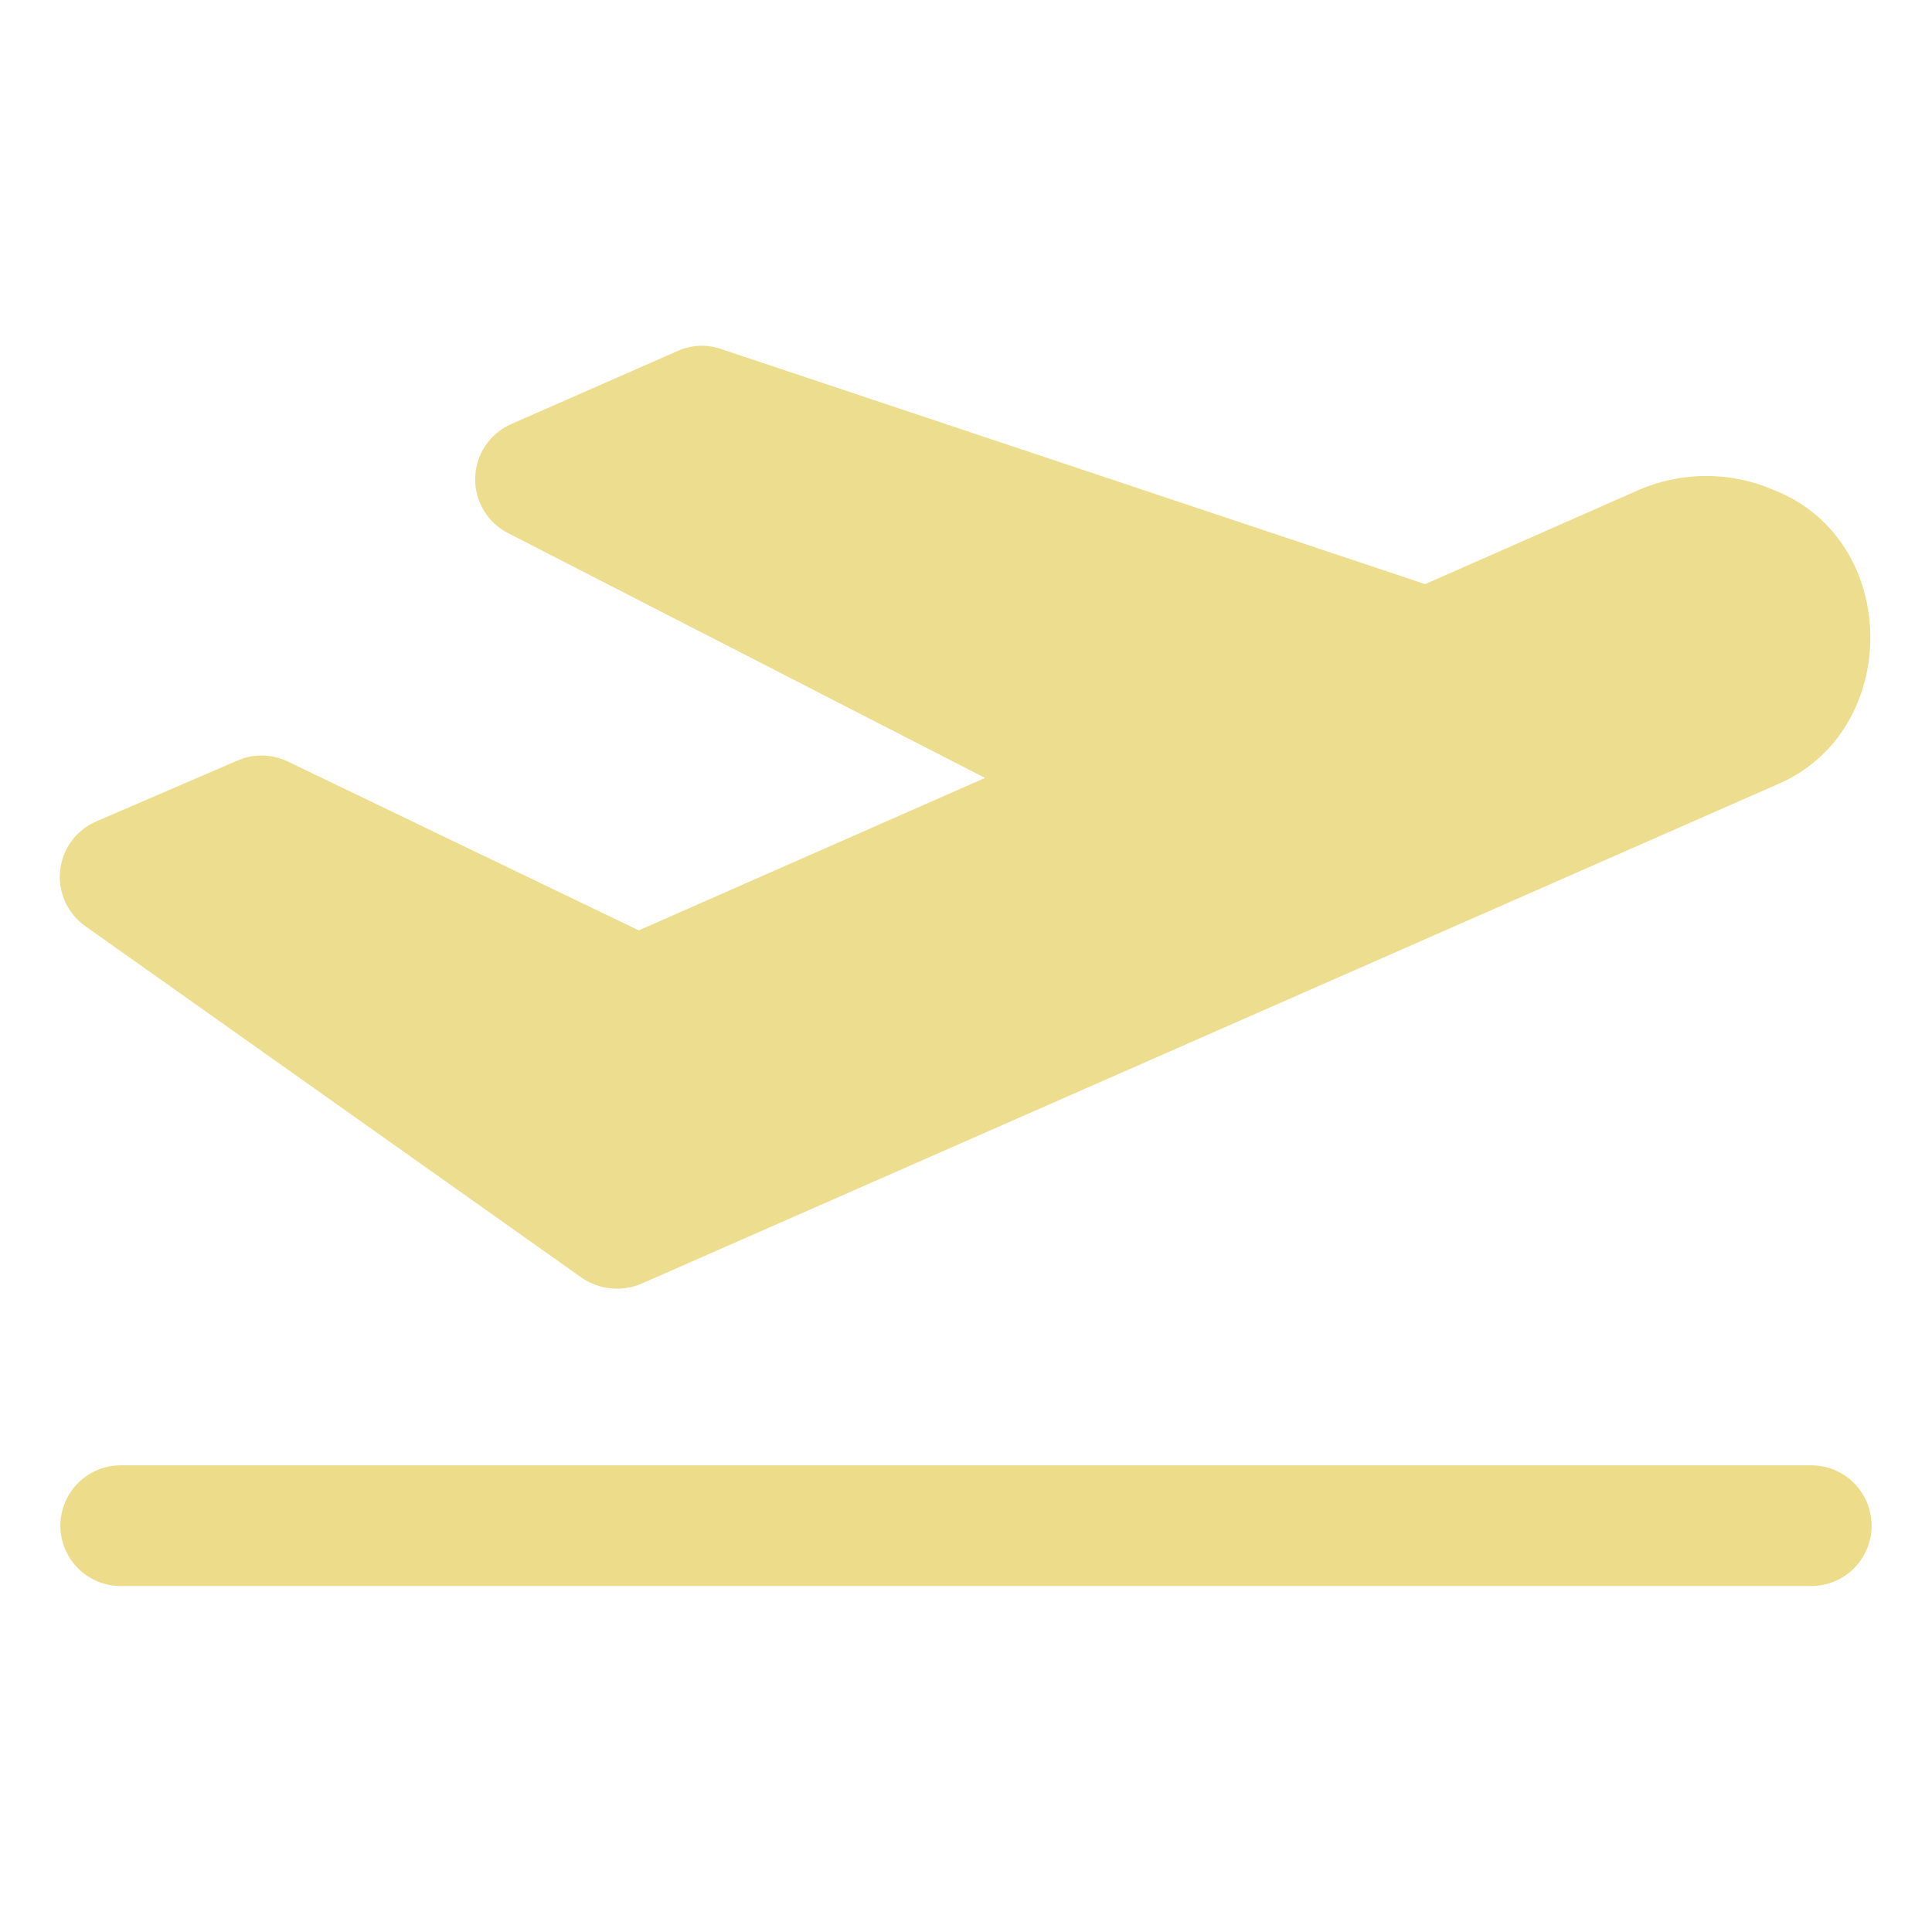
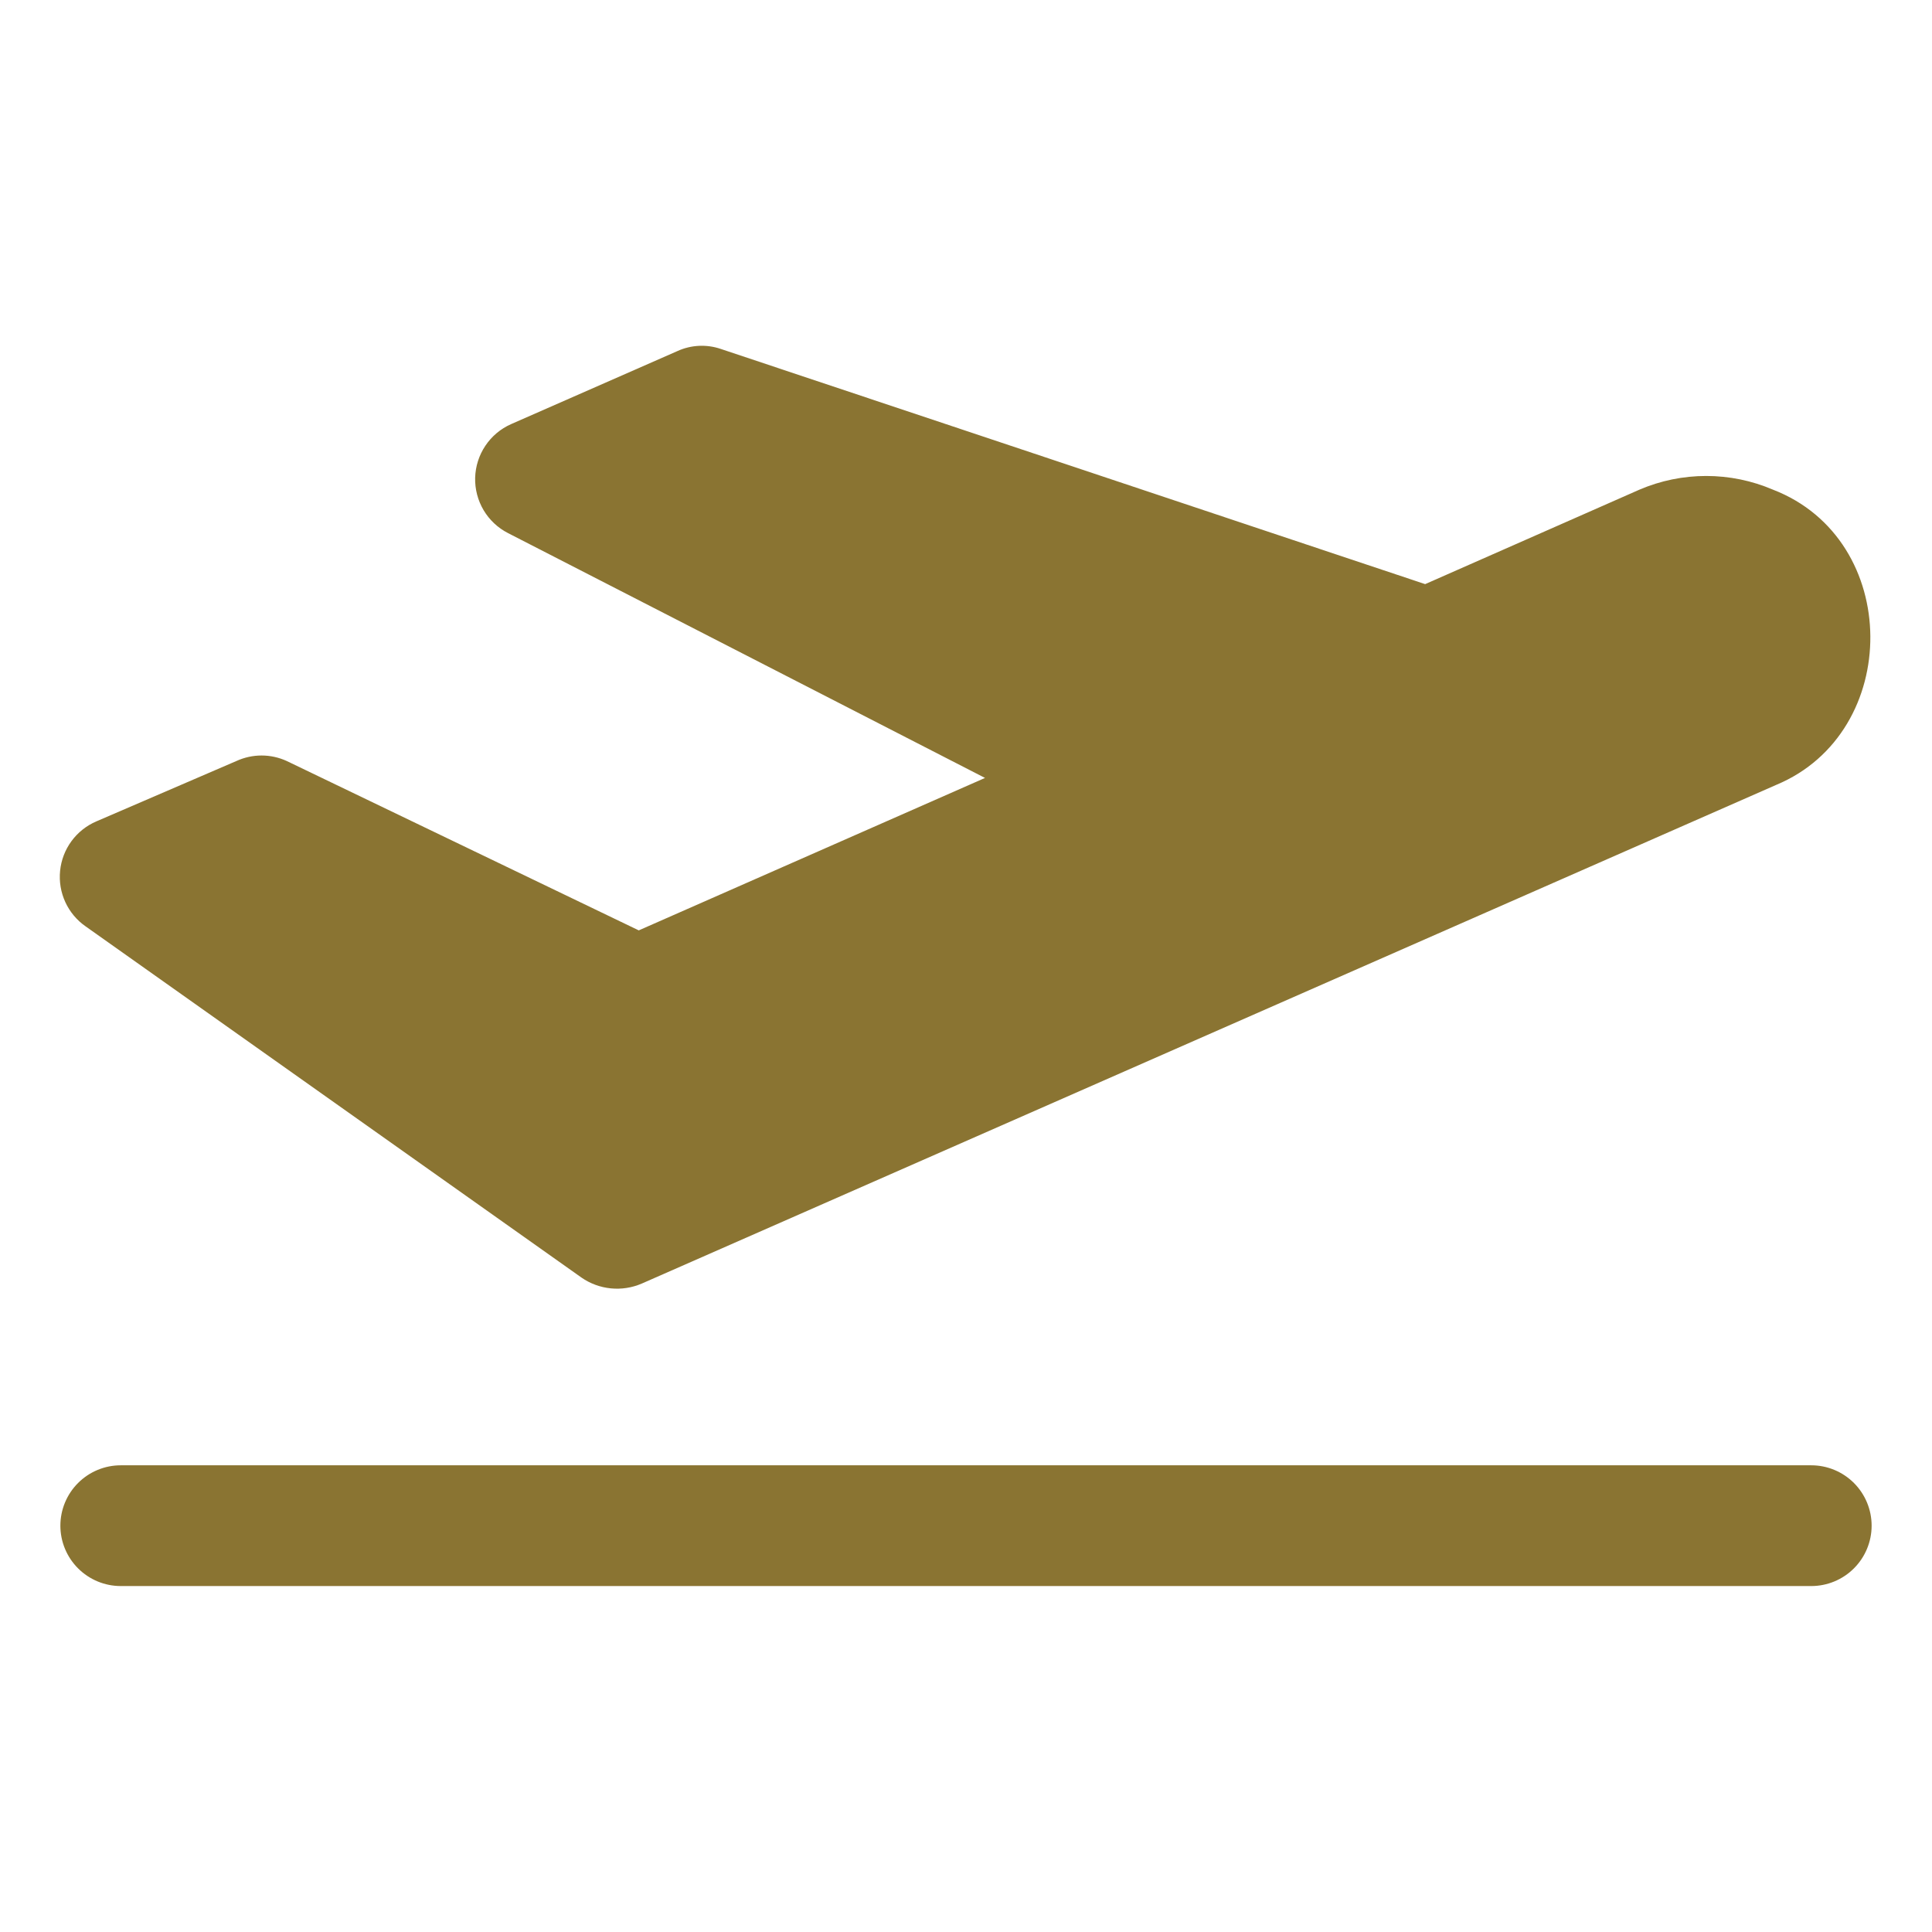
<svg xmlns="http://www.w3.org/2000/svg" width="64" height="64" viewBox="0 0 64 64" fill="none">
-   <path d="M2.84 30.69L19.26 42.32C19.549 42.521 19.884 42.644 20.234 42.679C20.584 42.714 20.937 42.659 21.26 42.52L58.84 26C63.02 24.26 63.01 17.87 58.73 16.22C58.032 15.921 57.28 15.767 56.52 15.767C55.76 15.767 55.008 15.921 54.31 16.22L47.21 19.35L23.88 11.56C23.409 11.398 22.893 11.423 22.44 11.63L16.93 14.05C16.584 14.203 16.289 14.451 16.079 14.765C15.868 15.079 15.751 15.446 15.74 15.824C15.73 16.201 15.827 16.574 16.019 16.899C16.212 17.224 16.493 17.488 16.83 17.66L32.63 25.77L21.16 30.82L9.5 25.21C9.238 25.09 8.953 25.027 8.665 25.027C8.377 25.027 8.092 25.09 7.83 25.21L3.19 27.21C2.862 27.351 2.578 27.577 2.367 27.865C2.156 28.153 2.026 28.492 1.991 28.847C1.955 29.202 2.015 29.56 2.164 29.884C2.313 30.208 2.547 30.487 2.84 30.69V30.69Z" fill="#eddd8e" id="id_107" />
-   <path d="M60 48.54H4C3.47 48.54 2.961 48.751 2.586 49.126C2.211 49.501 2 50.01 2 50.54C2 51.071 2.211 51.579 2.586 51.954C2.961 52.329 3.47 52.54 4 52.54H60C60.53 52.54 61.039 52.329 61.414 51.954C61.789 51.579 62 51.071 62 50.54C62 50.01 61.789 49.501 61.414 49.126C61.039 48.751 60.53 48.54 60 48.54Z" fill="#eddd8b" id="id_108" />
+   <path d="M2.84 30.69L19.26 42.32C19.549 42.521 19.884 42.644 20.234 42.679C20.584 42.714 20.937 42.659 21.26 42.52L58.84 26C63.02 24.26 63.01 17.87 58.73 16.22C58.032 15.921 57.28 15.767 56.52 15.767C55.76 15.767 55.008 15.921 54.31 16.22L47.21 19.35L23.88 11.56C23.409 11.398 22.893 11.423 22.44 11.63L16.93 14.05C16.584 14.203 16.289 14.451 16.079 14.765C15.868 15.079 15.751 15.446 15.74 15.824C15.73 16.201 15.827 16.574 16.019 16.899C16.212 17.224 16.493 17.488 16.83 17.66L32.63 25.77L21.16 30.82L9.5 25.21C9.238 25.09 8.953 25.027 8.665 25.027C8.377 25.027 8.092 25.09 7.83 25.21L3.19 27.21C2.862 27.351 2.578 27.577 2.367 27.865C2.156 28.153 2.026 28.492 1.991 28.847C1.955 29.202 2.015 29.56 2.164 29.884C2.313 30.208 2.547 30.487 2.84 30.69V30.69Z" fill="#8a7432" id="id_107" />
+   <path d="M60 48.54H4C3.47 48.54 2.961 48.751 2.586 49.126C2.211 49.501 2 50.01 2 50.54C2 51.071 2.211 51.579 2.586 51.954C2.961 52.329 3.47 52.54 4 52.54H60C60.53 52.54 61.039 52.329 61.414 51.954C61.789 51.579 62 51.071 62 50.54C62 50.01 61.789 49.501 61.414 49.126C61.039 48.751 60.53 48.54 60 48.54Z" fill="#8a7432" id="id_108" />
</svg>
